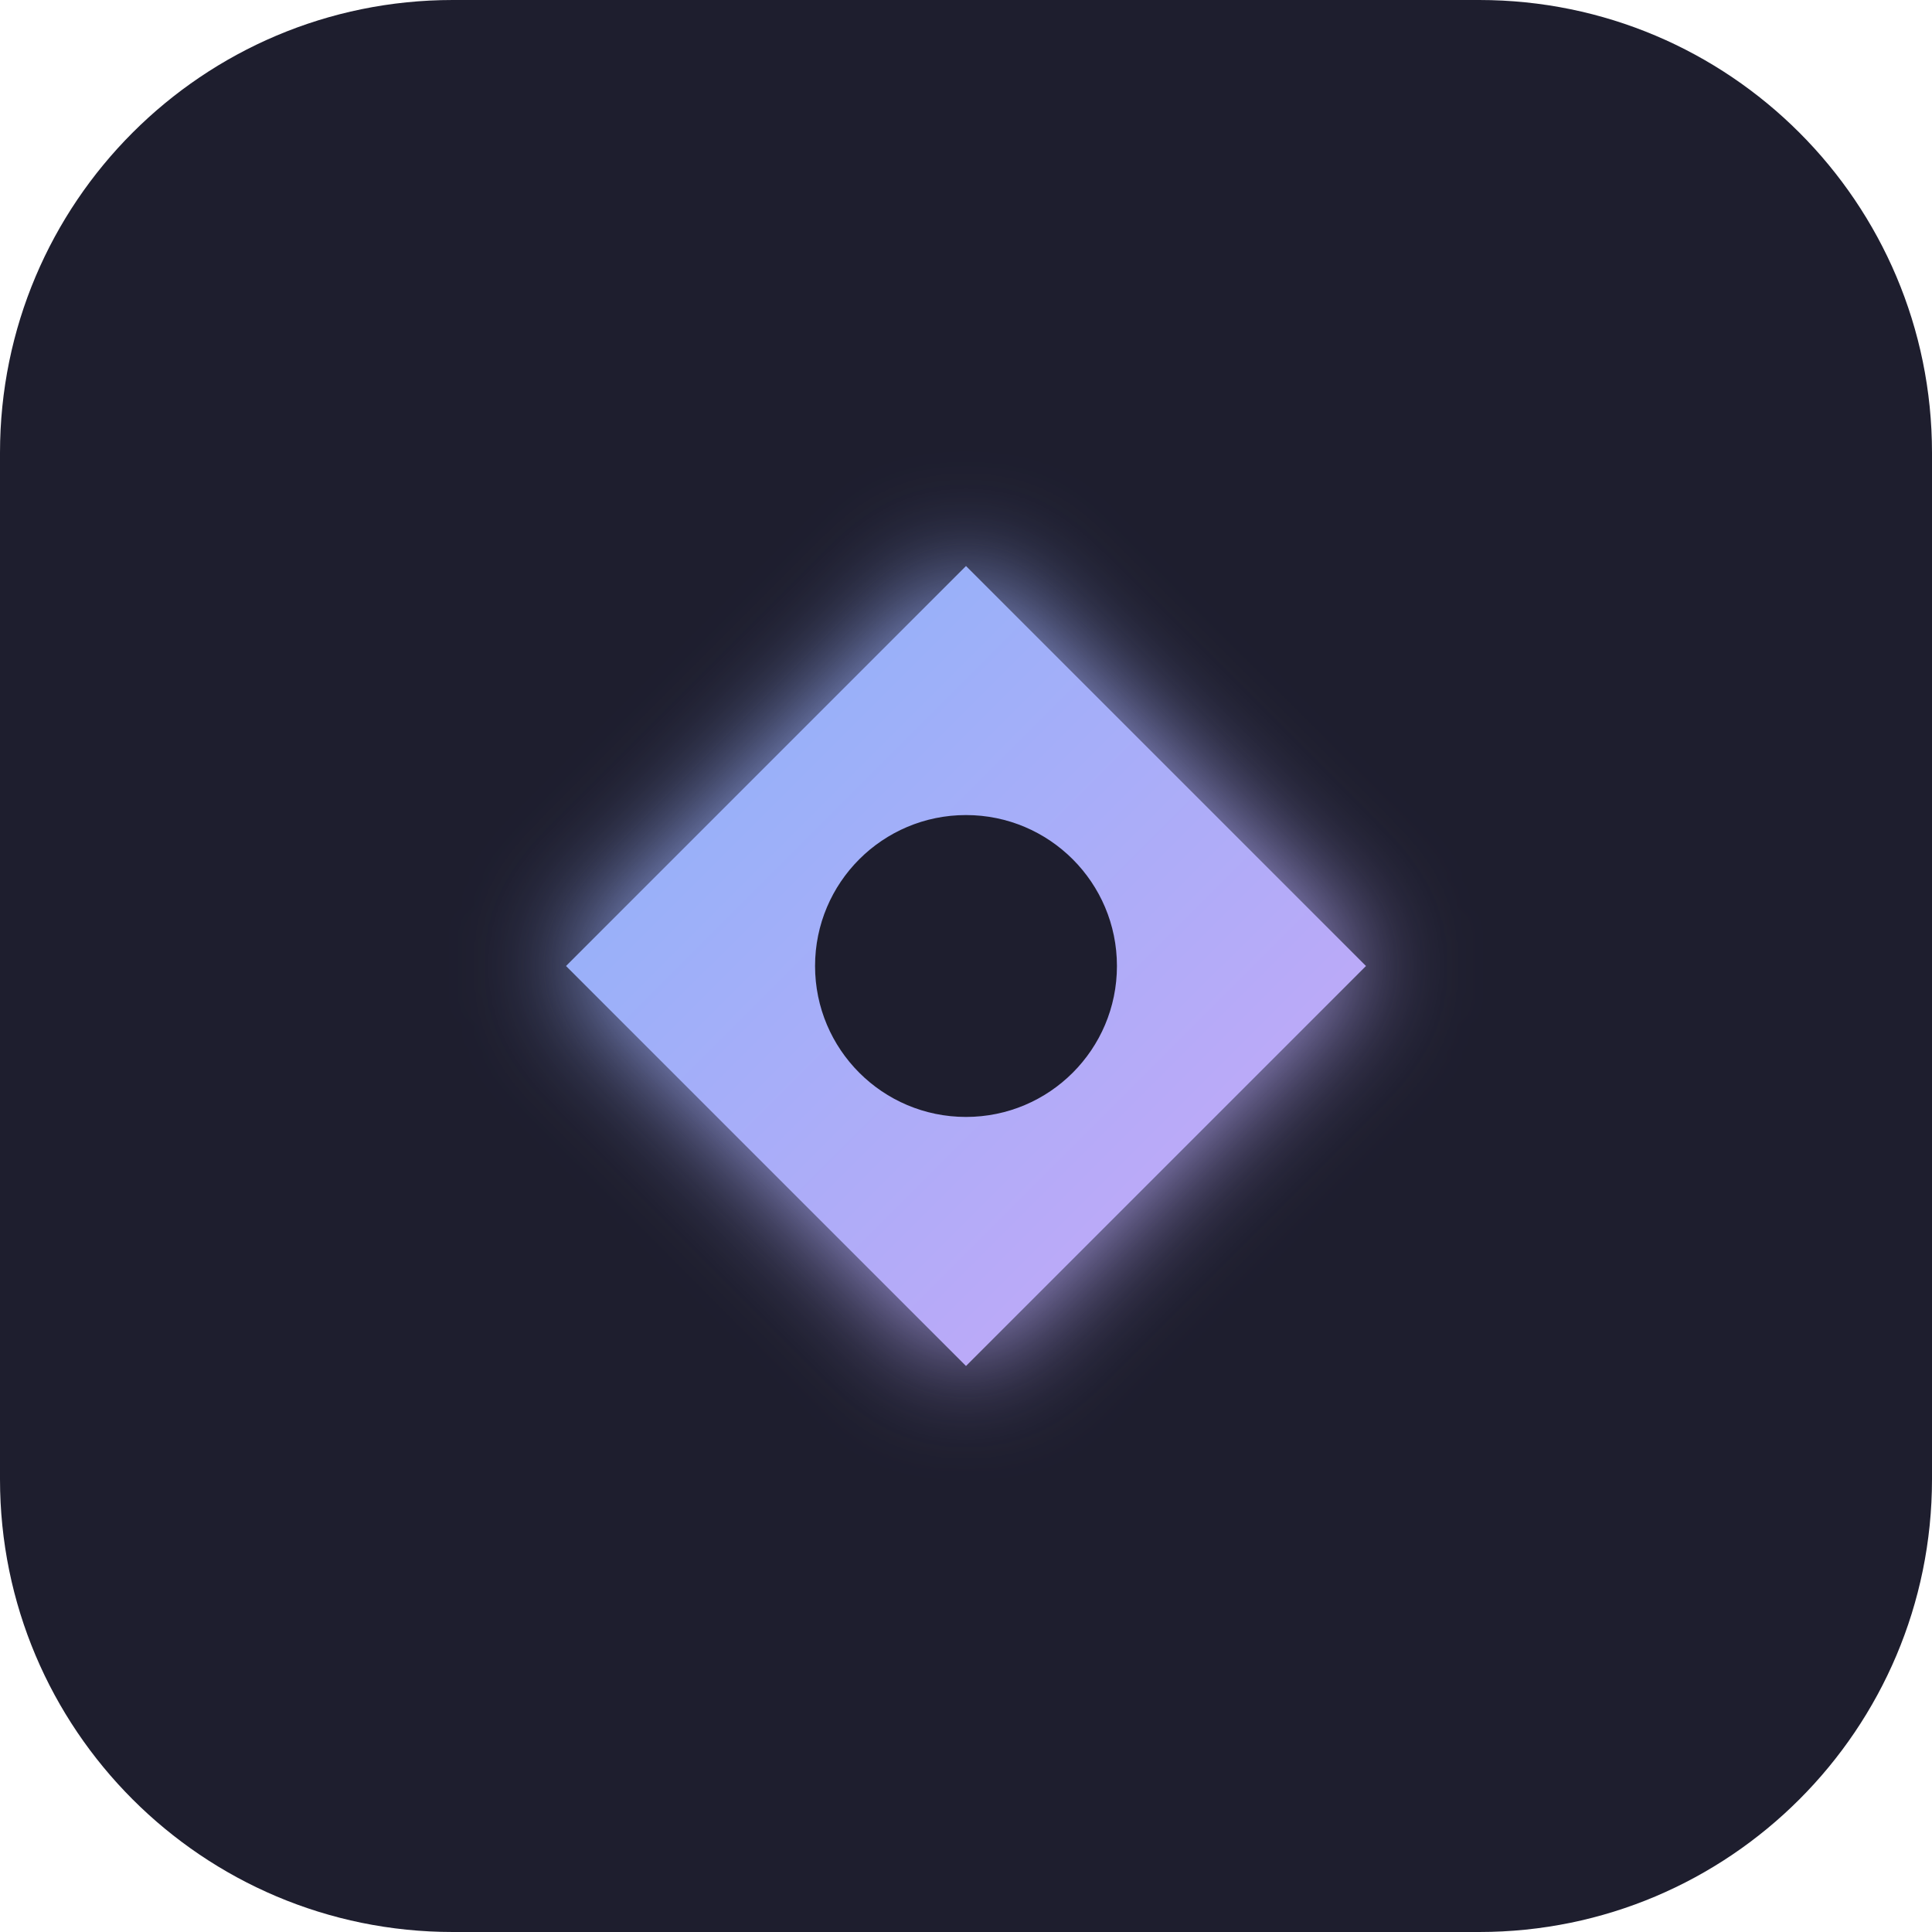
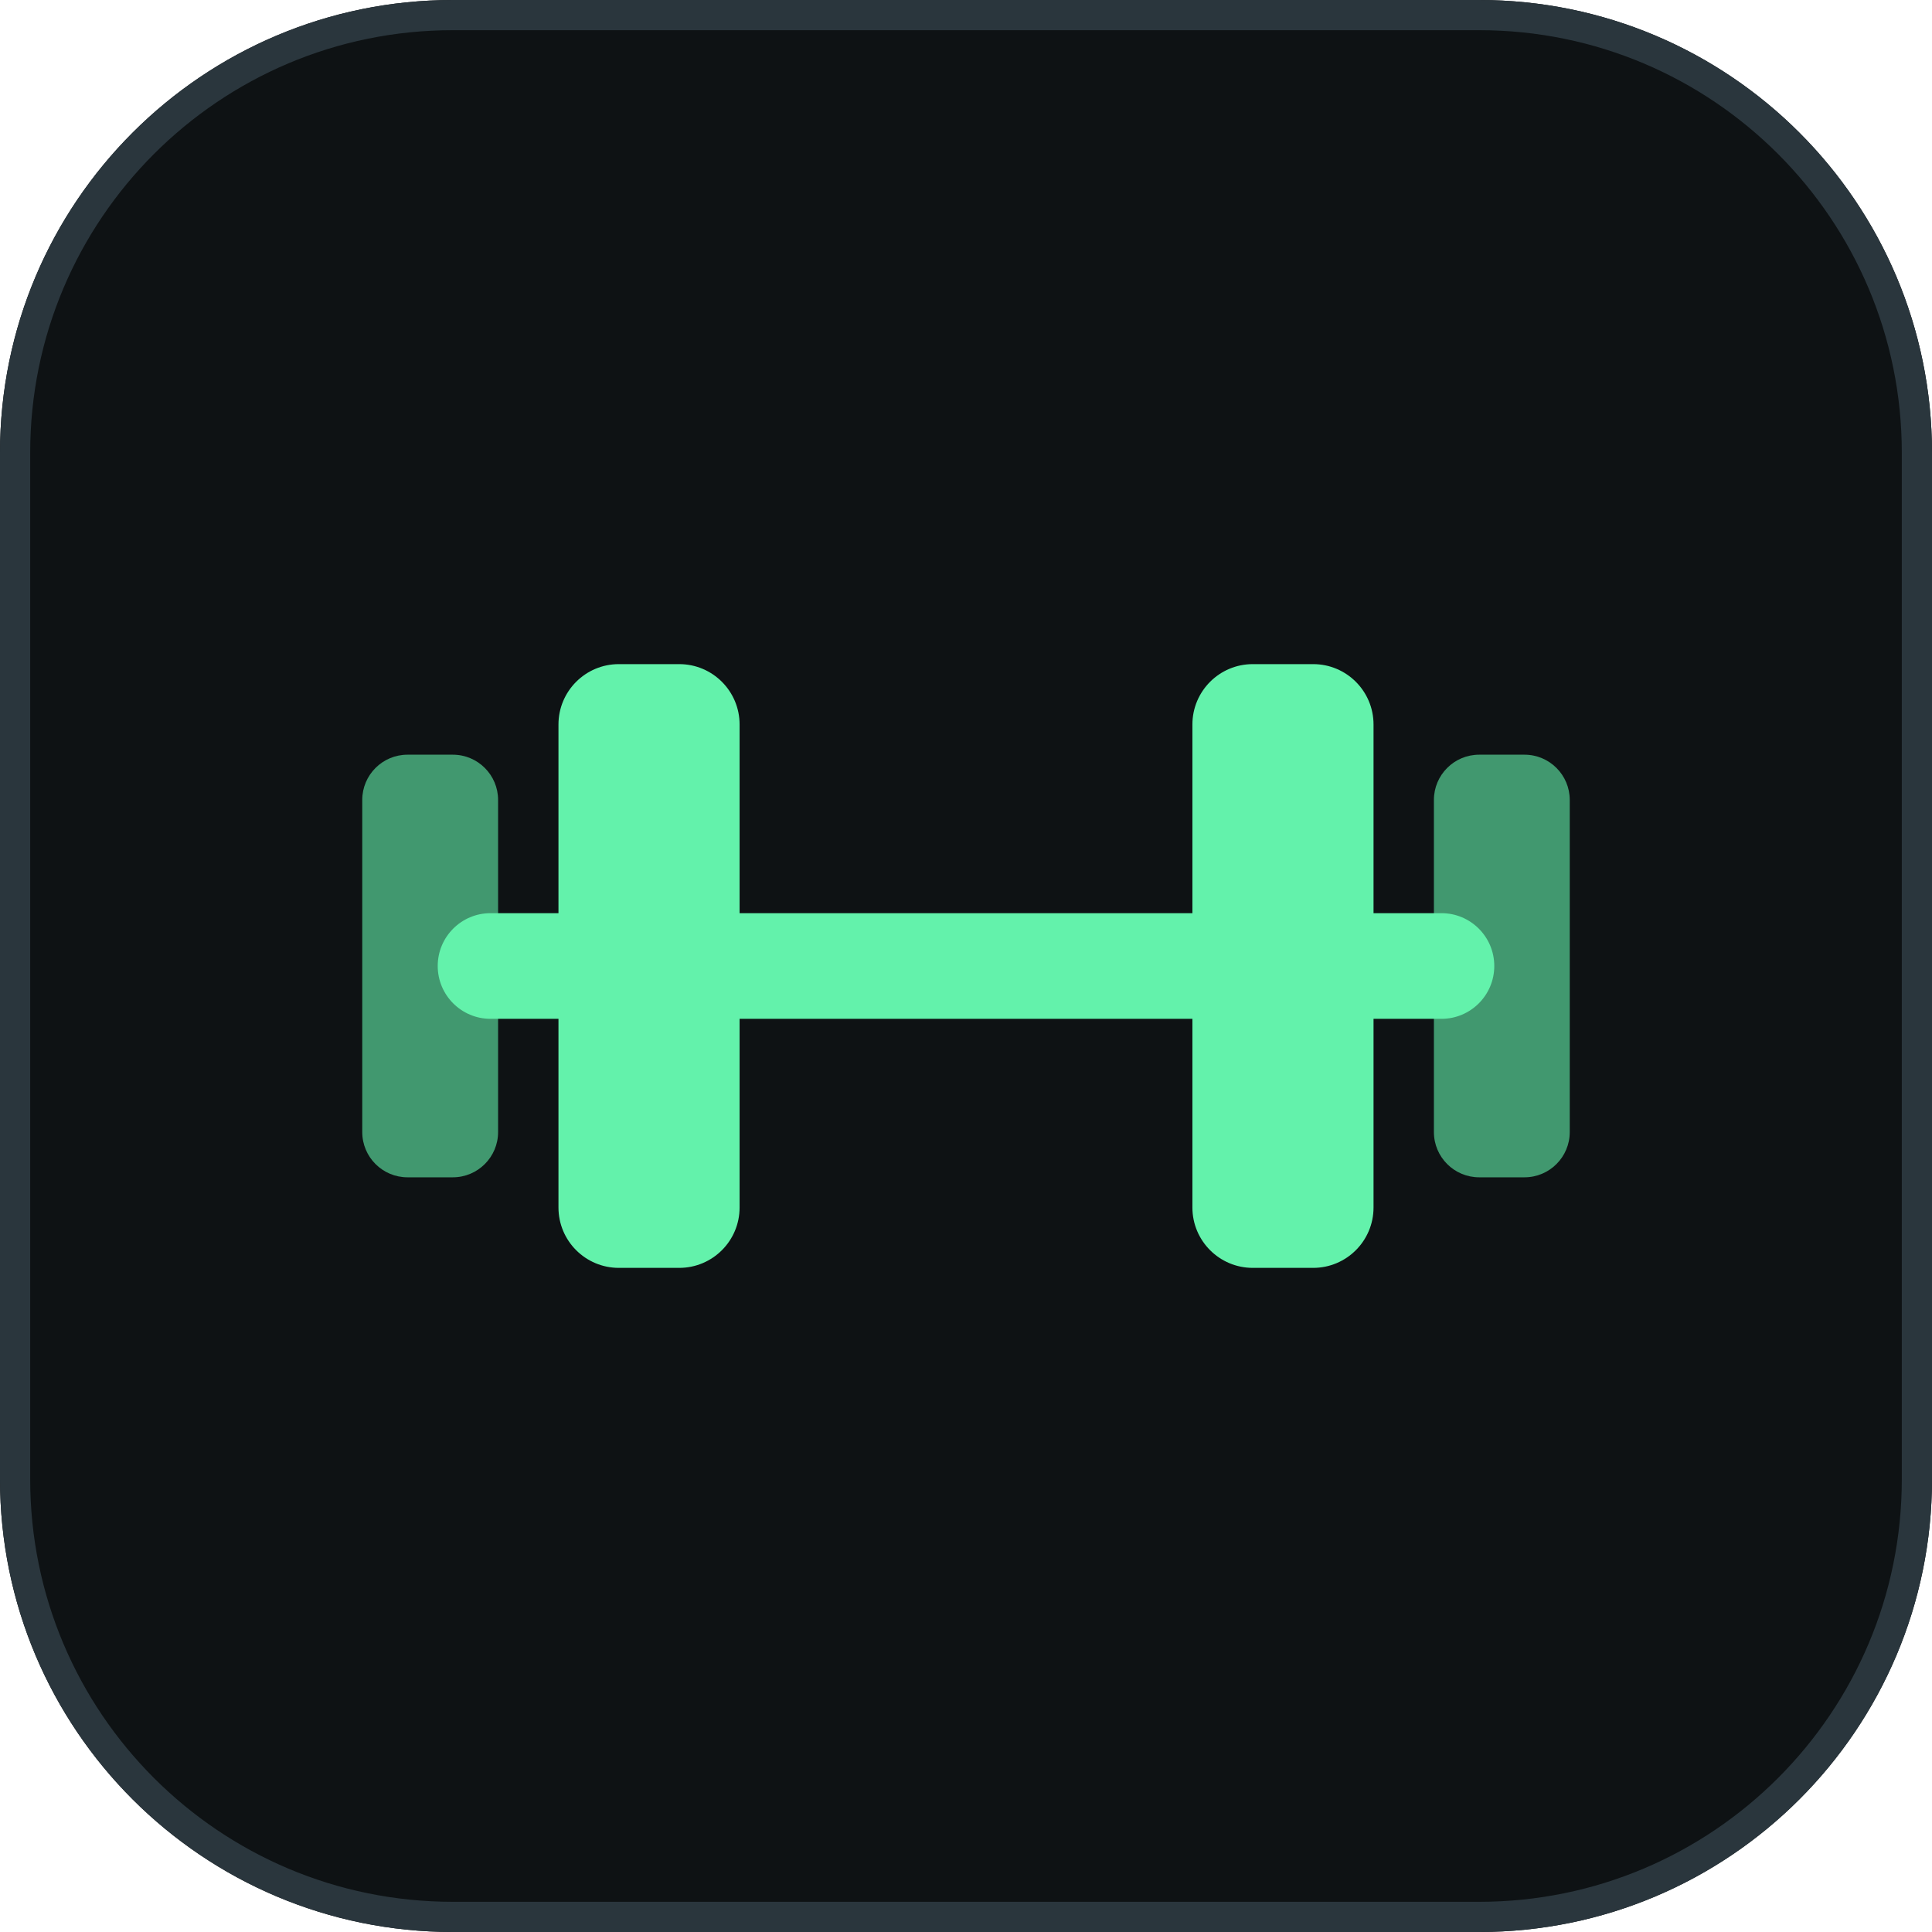
- <svg xmlns="http://www.w3.org/2000/svg" viewBox="0 0 512 512">
-   <defs>
-     <linearGradient id="grad" x1="0%" y1="0%" x2="100%" y2="100%">
-       <stop offset="0%" style="stop-color:#89b4fa;stop-opacity:1" />
-       <stop offset="100%" style="stop-color:#cba6f7;stop-opacity:1" />
-     </linearGradient>
-     <filter id="glow" x="-20%" y="-20%" width="140%" height="140%">
-       <feGaussianBlur stdDeviation="15" result="blur" />
-       <feComposite in="SourceGraphic" in2="blur" operator="over" />
-     </filter>
-   </defs>
-   <rect width="512" height="512" rx="120" fill="#1e1e2e" />
-   <path d="M150 256 L256 150 L362 256 L256 362 Z" fill="url(#grad)" filter="url(#glow)" />
-   <circle cx="256" cy="256" r="40" fill="#1e1e2e" />
+ <svg xmlns="http://www.w3.org/2000/svg" viewBox="0 0 512 512" role="img" aria-label="Gym Tracker">
+   <rect width="512" height="512" rx="120" fill="#0e1214" />
+   <rect x="4" y="4" width="504" height="504" rx="116" fill="none" stroke="#2a363d" stroke-width="8" />
+   <g fill="#63f2ab">
+     <rect x="116" y="242" width="280" height="28" rx="14" />
+     <rect x="148" y="176" width="48" height="160" rx="16" />
+     <rect x="316" y="176" width="48" height="160" rx="16" />
+     <rect x="96" y="200" width="36" height="112" rx="12" opacity="0.6" />
+     <rect x="380" y="200" width="36" height="112" rx="12" opacity="0.6" />
+   </g>
</svg>
